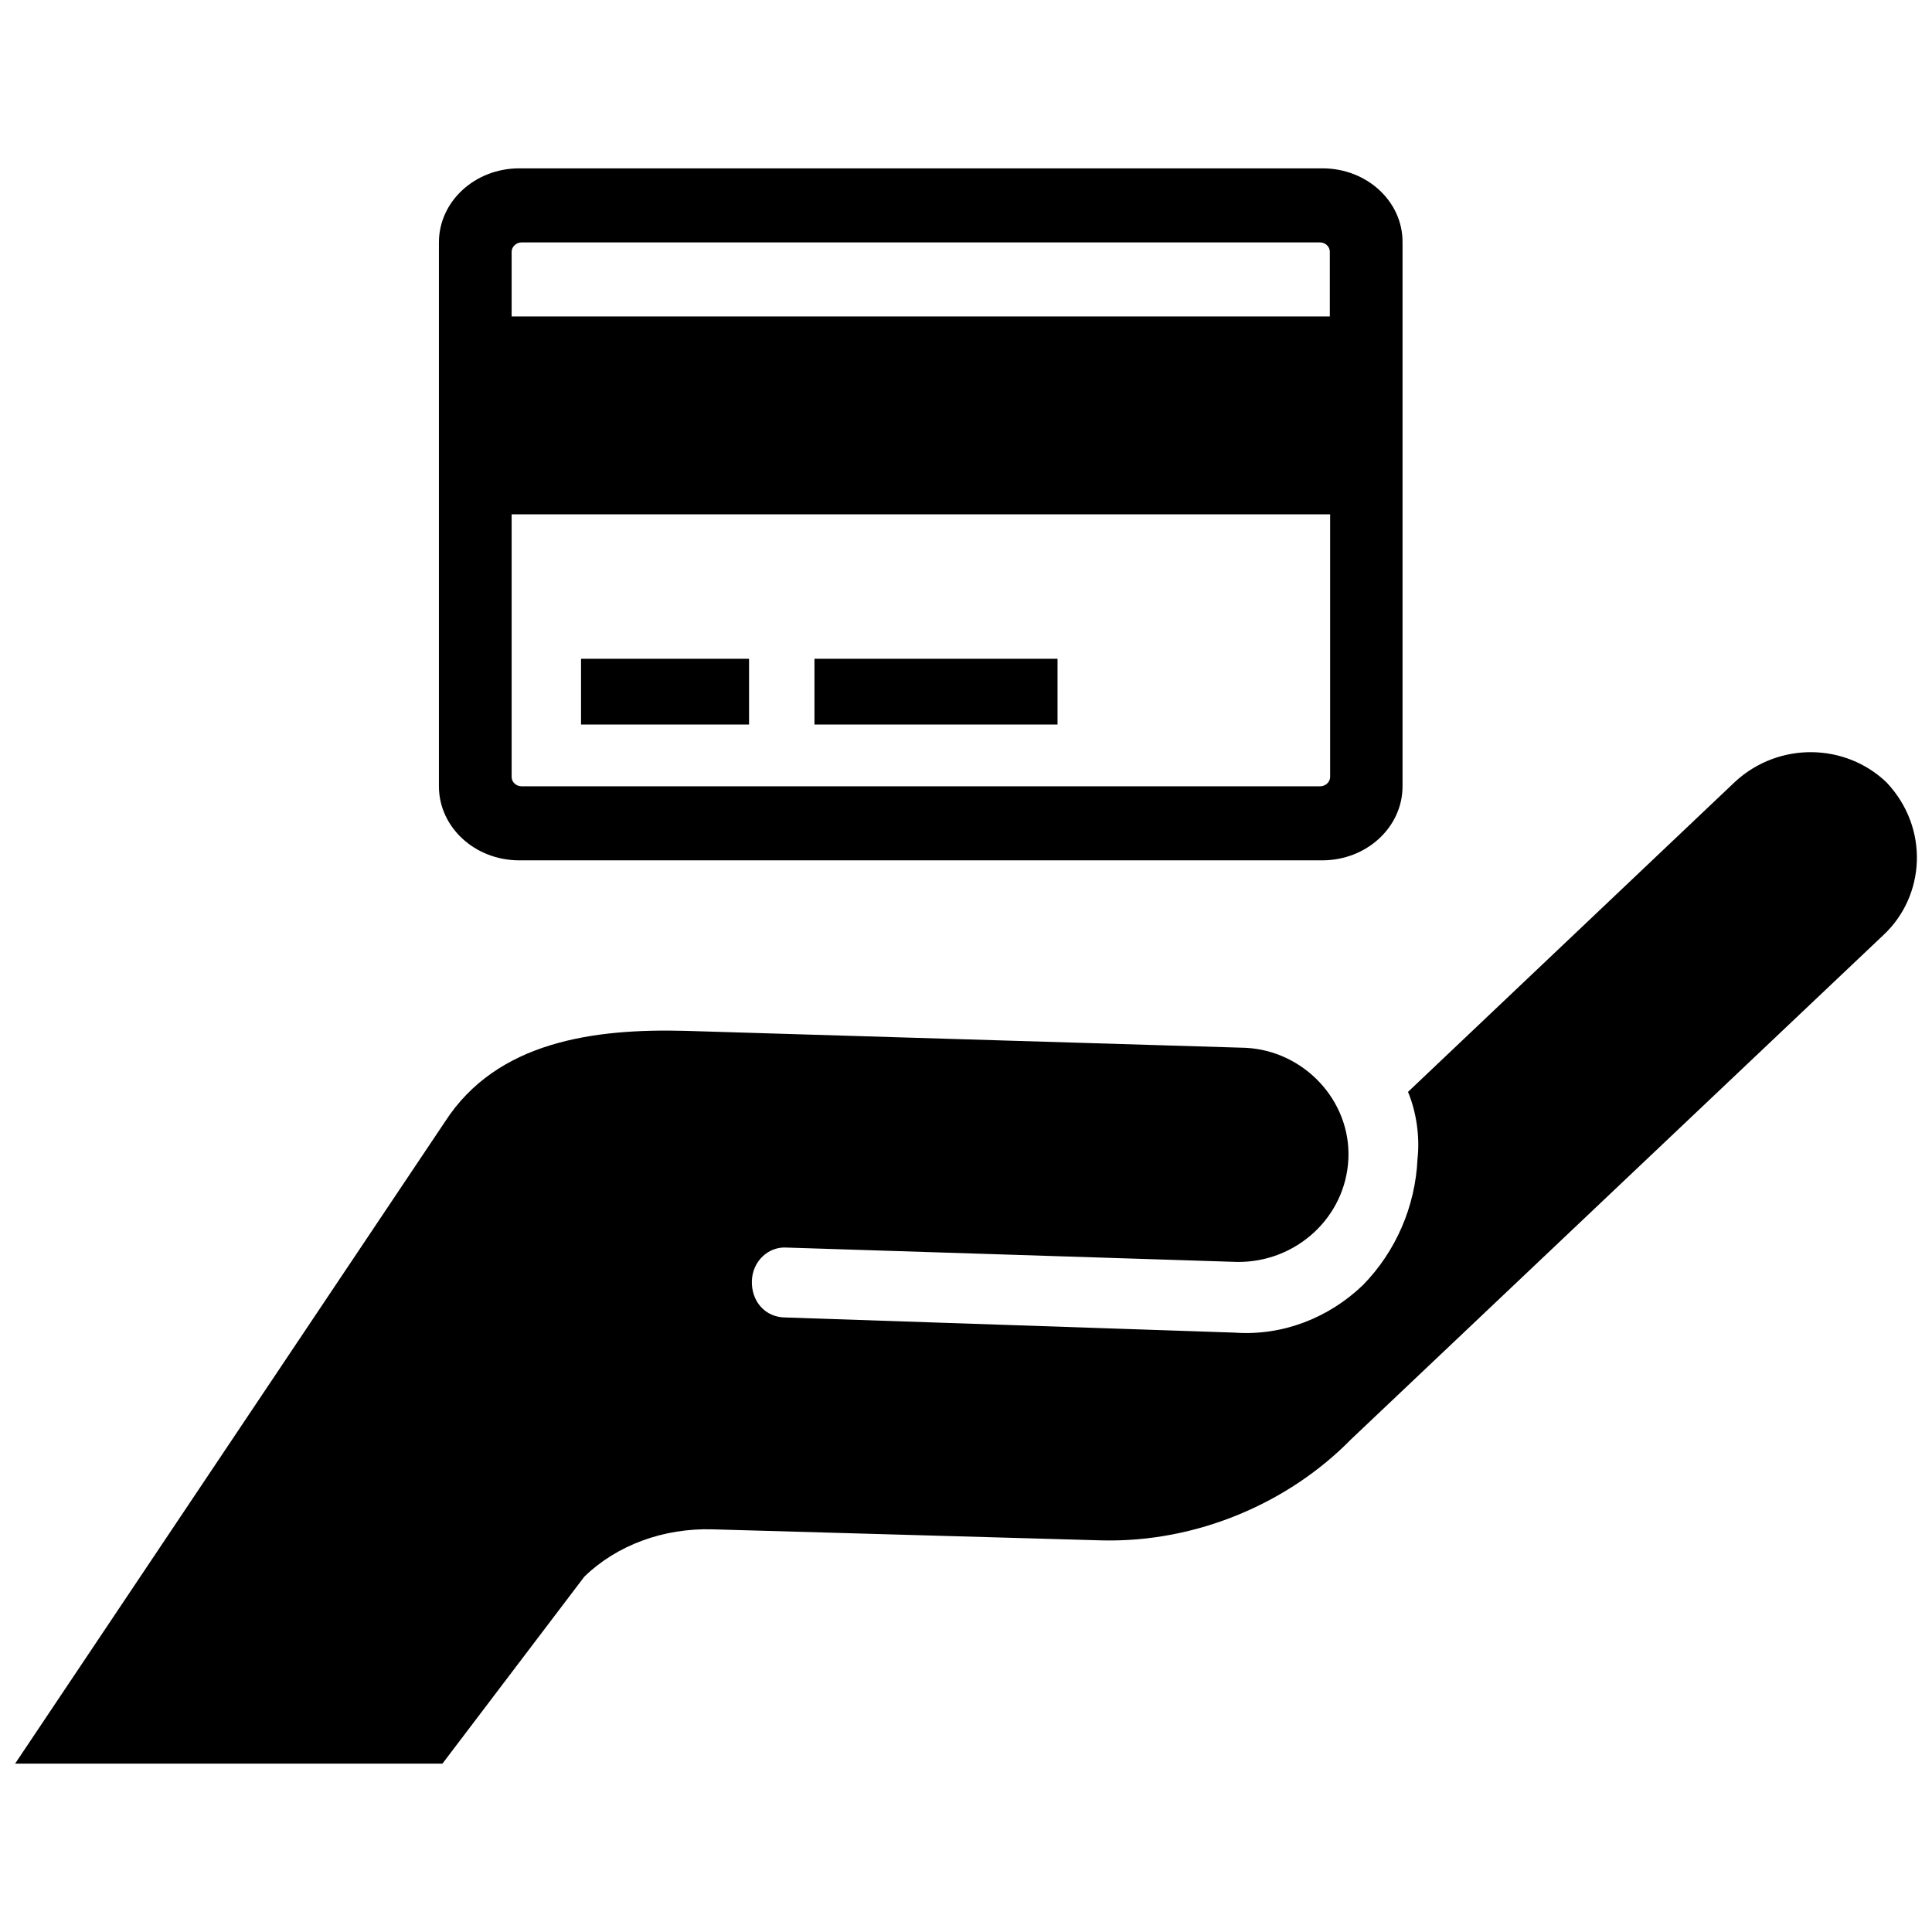
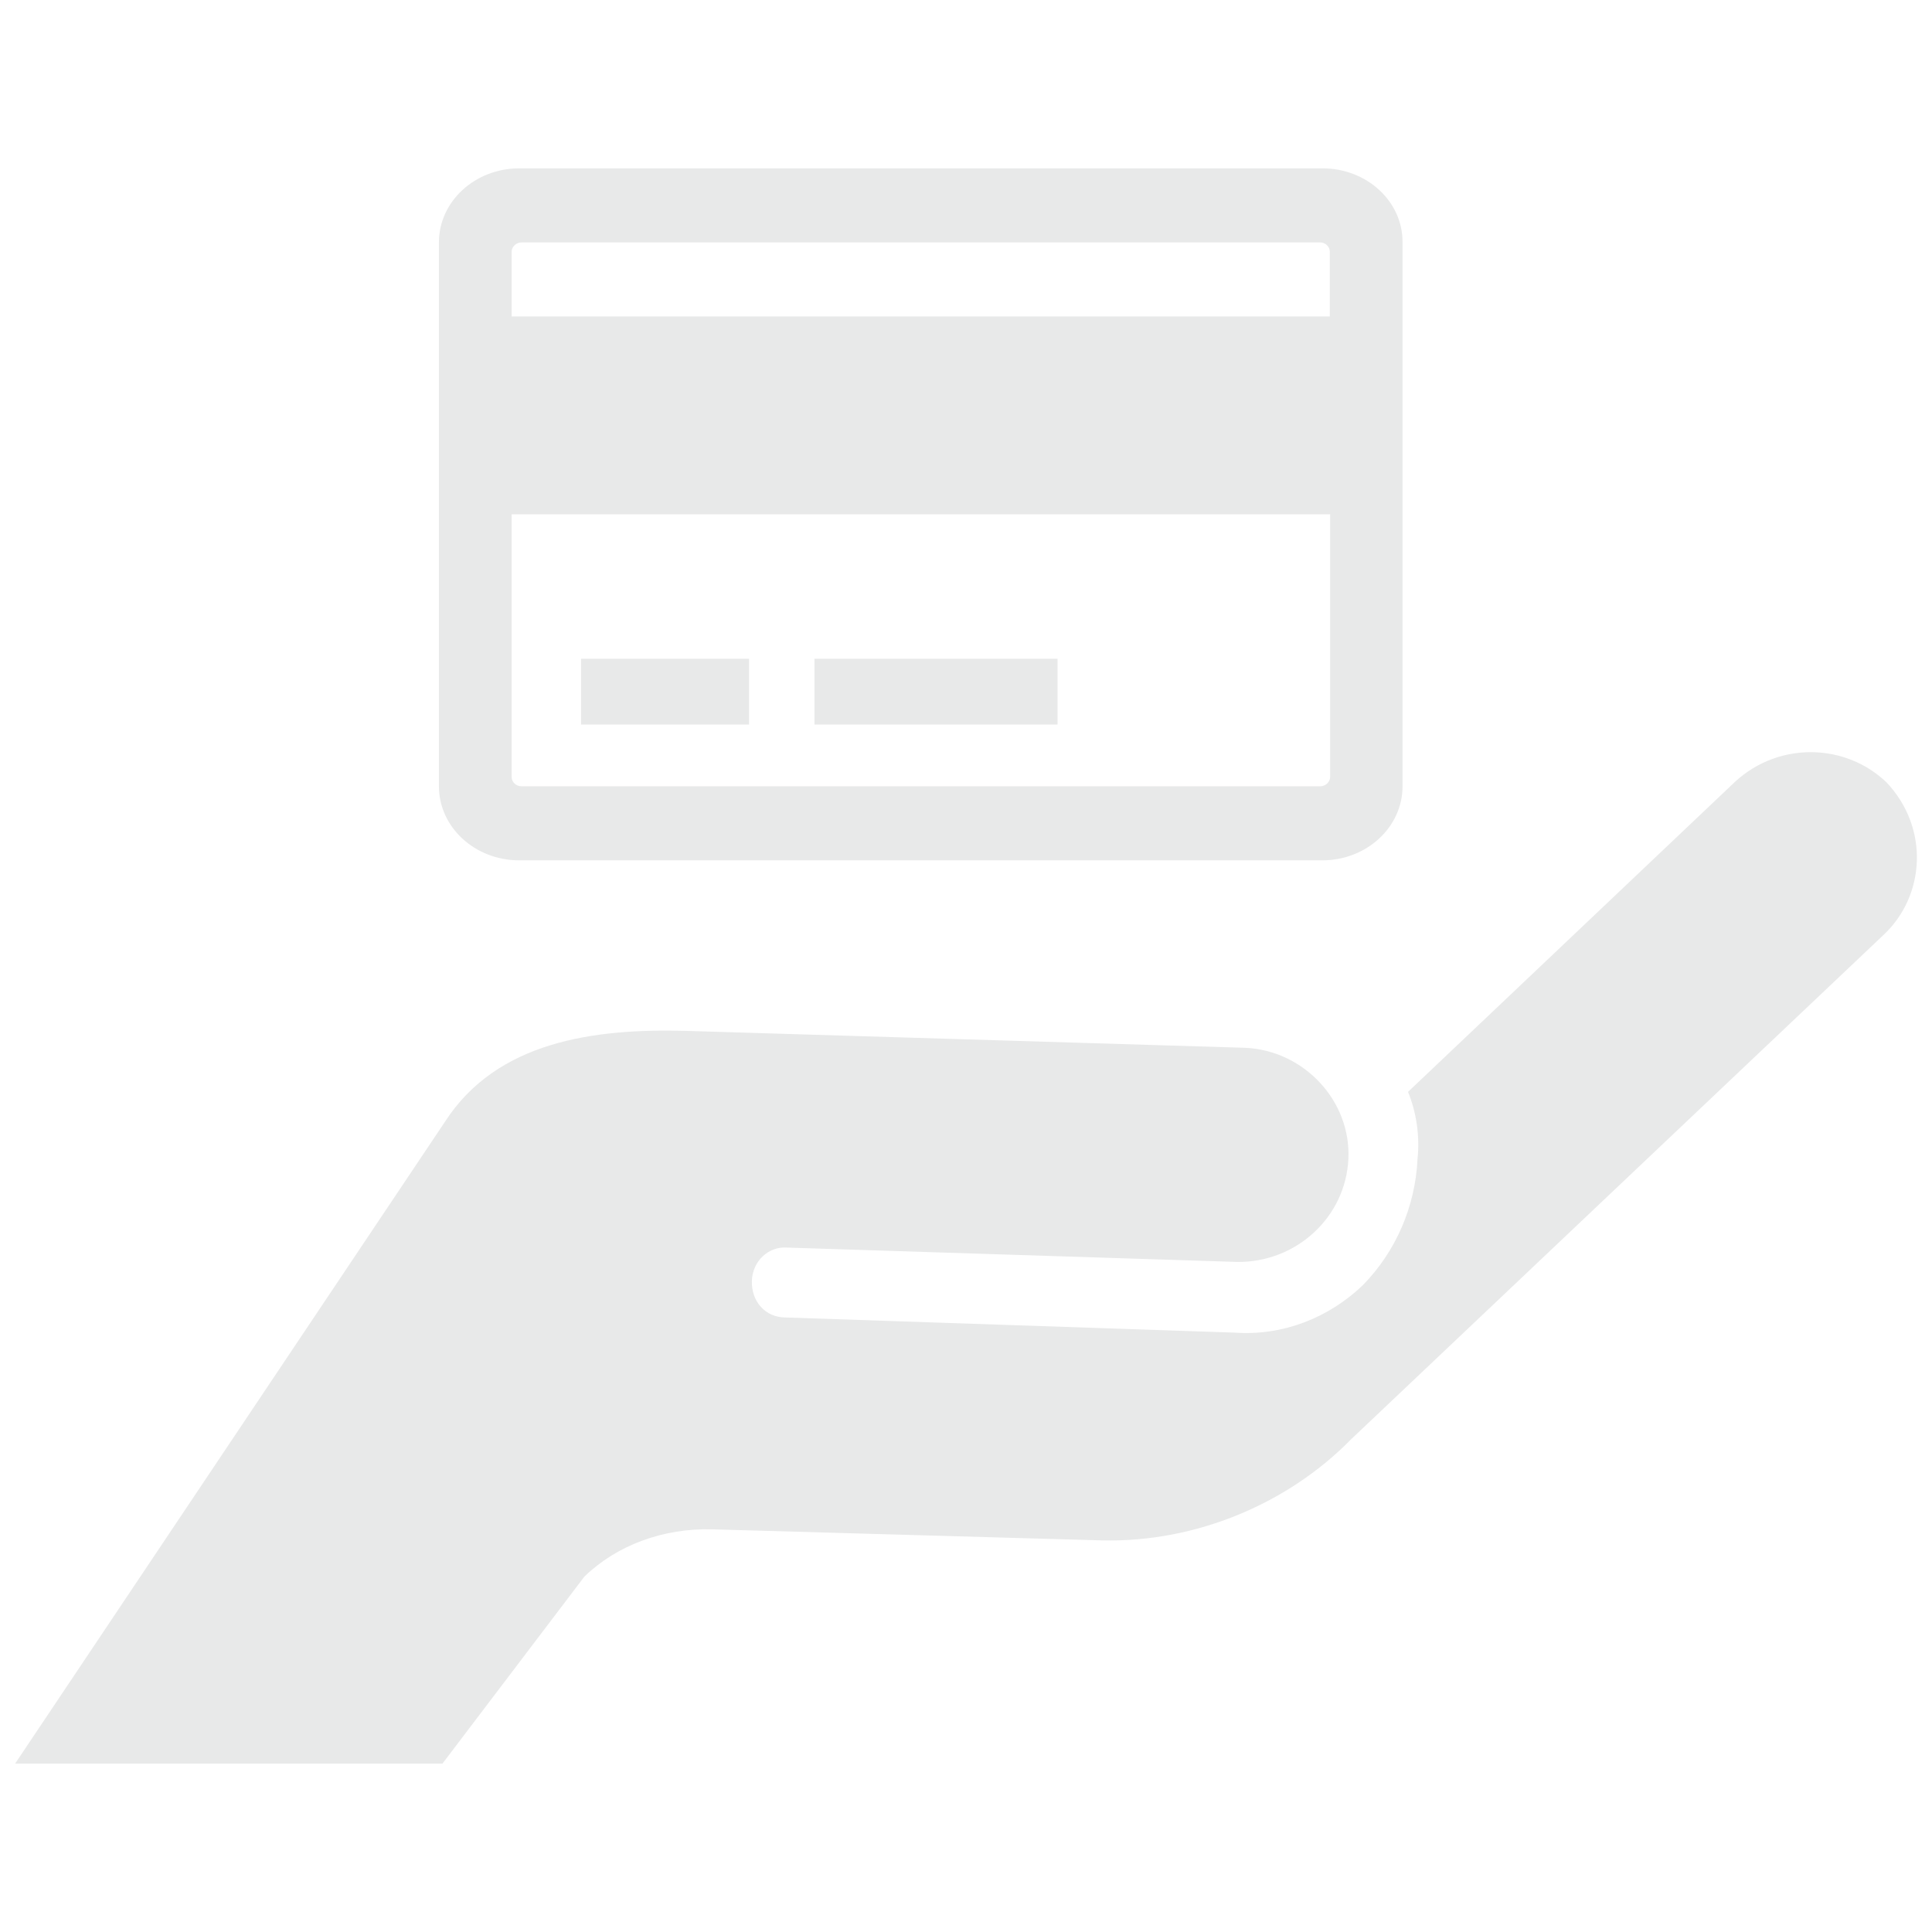
- <svg xmlns="http://www.w3.org/2000/svg" fill="#000000" version="1.1" id="earth" width="20px" height="20px" viewBox="0 0 256 216" enable-background="new 0 0 256 216" xml:space="preserve">
+ <svg xmlns="http://www.w3.org/2000/svg" fill="#E8E9E9" version="1.1" id="earth" width="22px" height="22px" viewBox="0 0 256 216" enable-background="new 0 0 256 216" xml:space="preserve">
  <path d="M175.238,2.307H68.807c-5.896,0-10.648,4.4-10.648,9.812v72.069C58.159,89.6,62.911,94,68.807,94h106.388  c5.896,0,10.648-4.4,10.648-9.812V12.119C185.886,6.707,181.134,2.307,175.238,2.307z M176.25,82.956c0,0.66-0.616,1.232-1.32,1.232  H69.115c-0.748,0-1.32-0.572-1.32-1.232V48.154H176.25V82.956z M176.25,21.931H67.795v-8.58c0-0.66,0.616-1.232,1.32-1.232h105.772  c0.748,0,1.32,0.572,1.32,1.232v8.58H176.25z M76.99,67.293h22.263v8.712H76.99V67.293z M107.921,67.293h32.207v8.712h-32.207  V67.293z M229.943,83.553L186.57,124.68c1.092,2.644,1.59,5.874,1.257,8.89c-0.286,6.278-2.86,12.262-7.262,16.742  c-4.505,4.306-10.593,6.727-16.974,6.267l-59.452-2.005c-2.81,0.015-4.599-2.217-4.512-4.854c0.088-2.636,2.217-4.599,4.679-4.409  l59.626,1.902c7.806,0.088,14.369-5.903,14.735-13.638c0.365-7.734-5.903-14.369-13.638-14.735l-74.161-2.245  c-12.175-0.327-25.024,1.389-31.897,12.028L2,213.693h56.623l18.808-24.781c4.331-4.203,10.522-6.45,16.974-6.267l51.615,1.465  c12.627,0.295,24.771-4.999,32.982-13.373l70.507-66.788c5.622-5.2,6.169-14.217,0.486-20.258  C244.549,78.449,235.738,78.25,229.943,83.553z" />
</svg>
